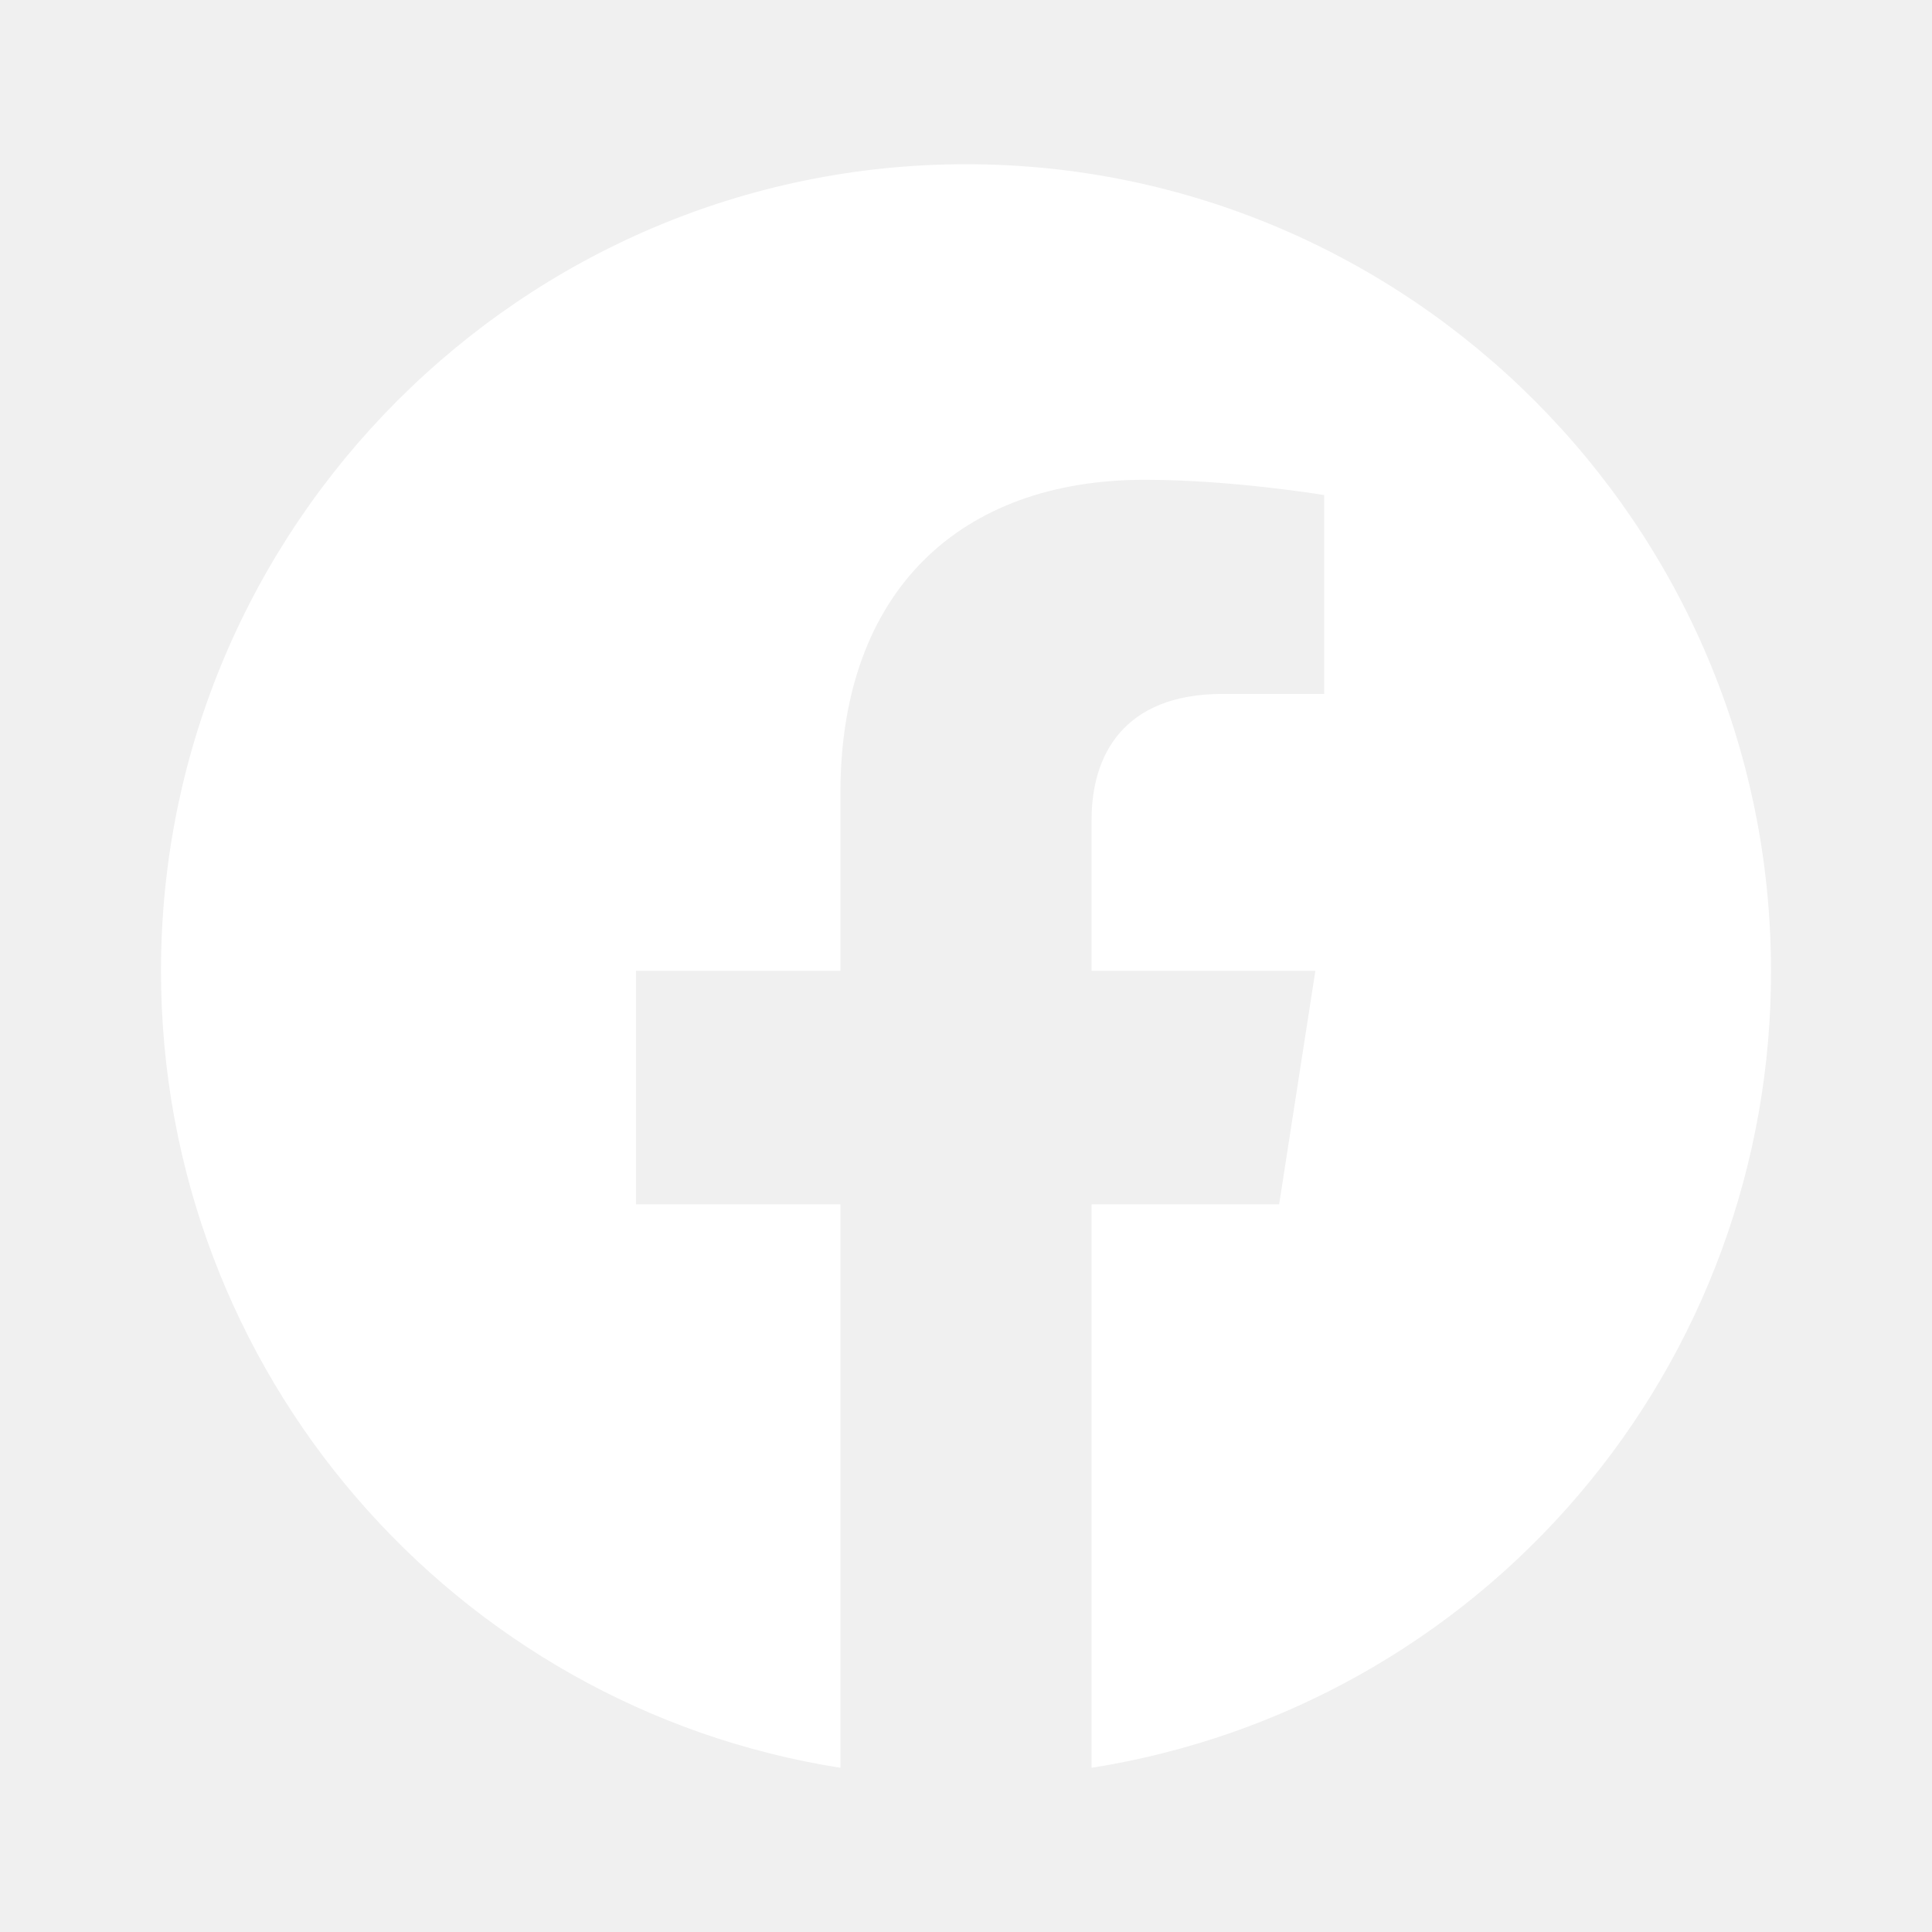
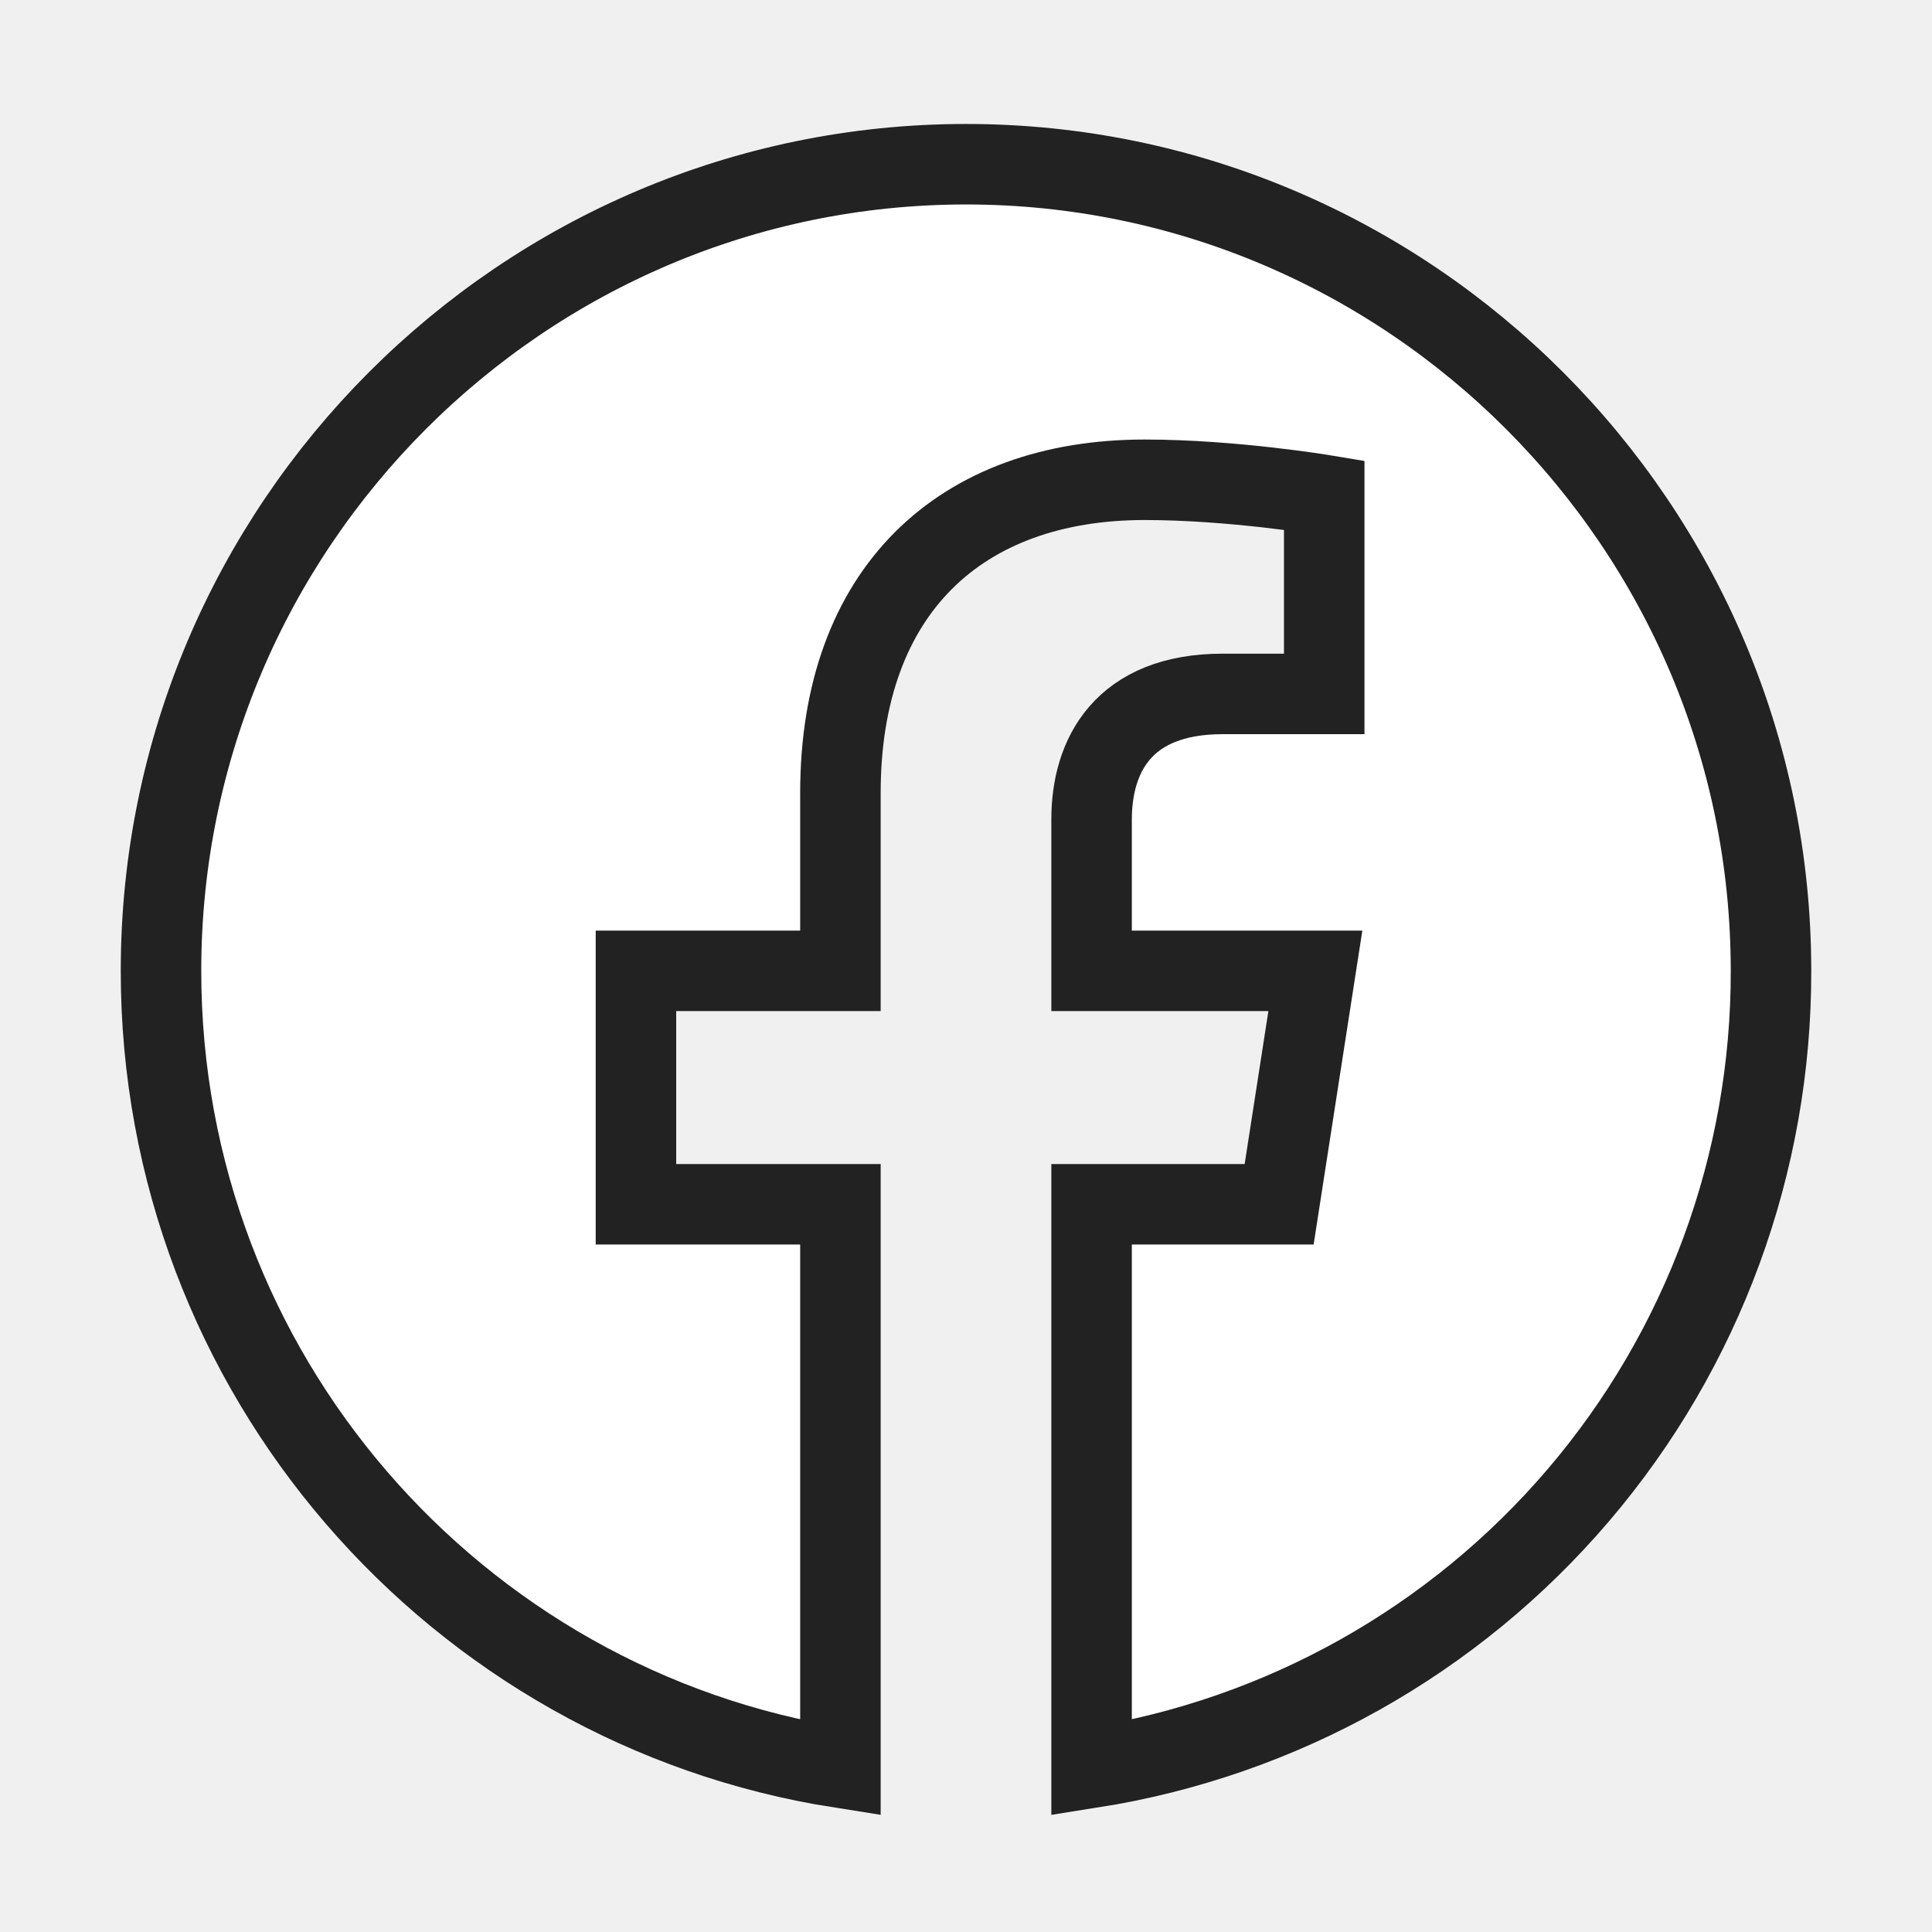
<svg xmlns="http://www.w3.org/2000/svg" fill="white" width="800px" height="800px" viewBox="0 0 24 24">
-   <path d="M12 2.04C6.5 2.04 2 6.53 2 12.06C2 17.06 5.66 21.21 10.44 21.96V14.96H7.9V12.06H10.44V9.85C10.44 7.34 11.93 5.96 14.22 5.96C15.31 5.96 16.45 6.15 16.45 6.15V8.62H15.19C13.95 8.62 13.56 9.39 13.56 10.18V12.06H16.34L15.89 14.96H13.56V21.96C15.916 21.588 18.062 20.386 19.61 18.57C21.158 16.755 22.005 14.446 22 12.06C22 6.53 17.5 2.04 12 2.04Z" />
+   <path stroke="#222222" d="M12 2.04C6.5 2.04 2 6.53 2 12.06C2 17.06 5.66 21.21 10.44 21.96V14.96H7.9V12.06H10.44V9.85C10.44 7.34 11.93 5.96 14.22 5.96C15.31 5.96 16.45 6.15 16.45 6.15V8.62H15.19C13.95 8.62 13.56 9.39 13.56 10.18V12.06H16.34L15.89 14.96H13.56V21.96C15.916 21.588 18.062 20.386 19.61 18.57C21.158 16.755 22.005 14.446 22 12.06C22 6.53 17.5 2.04 12 2.04Z" />
</svg>
